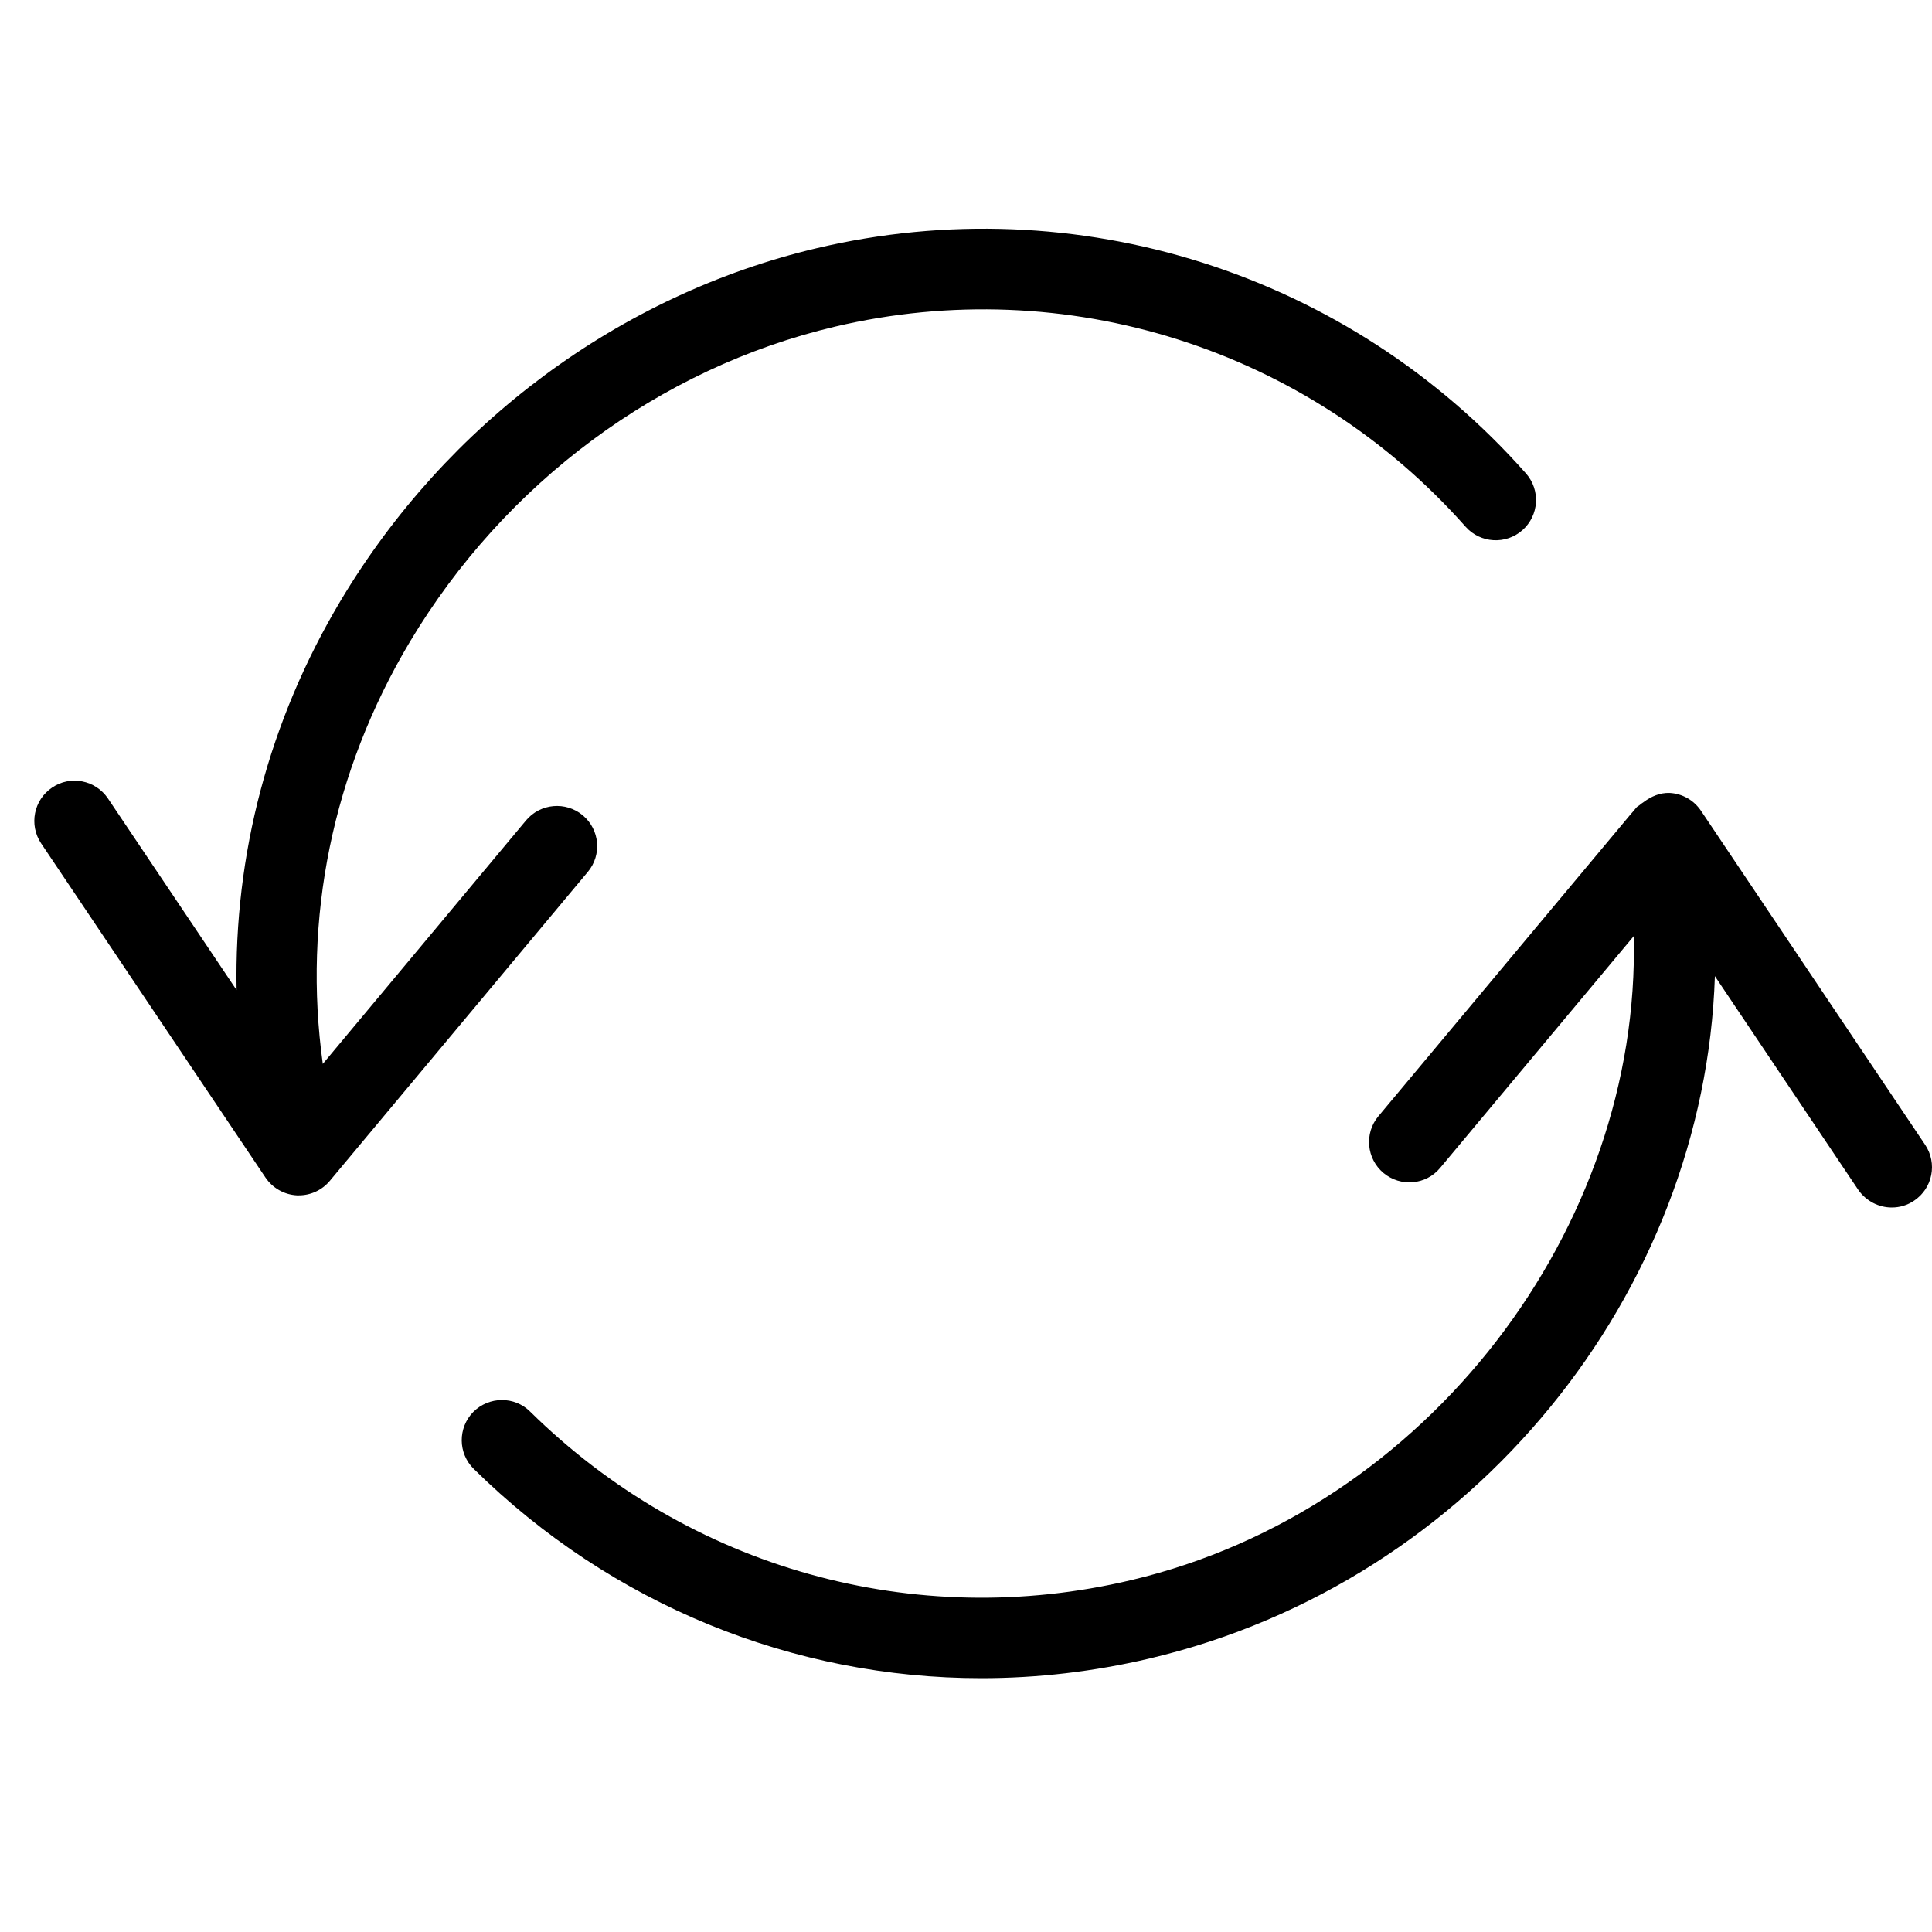
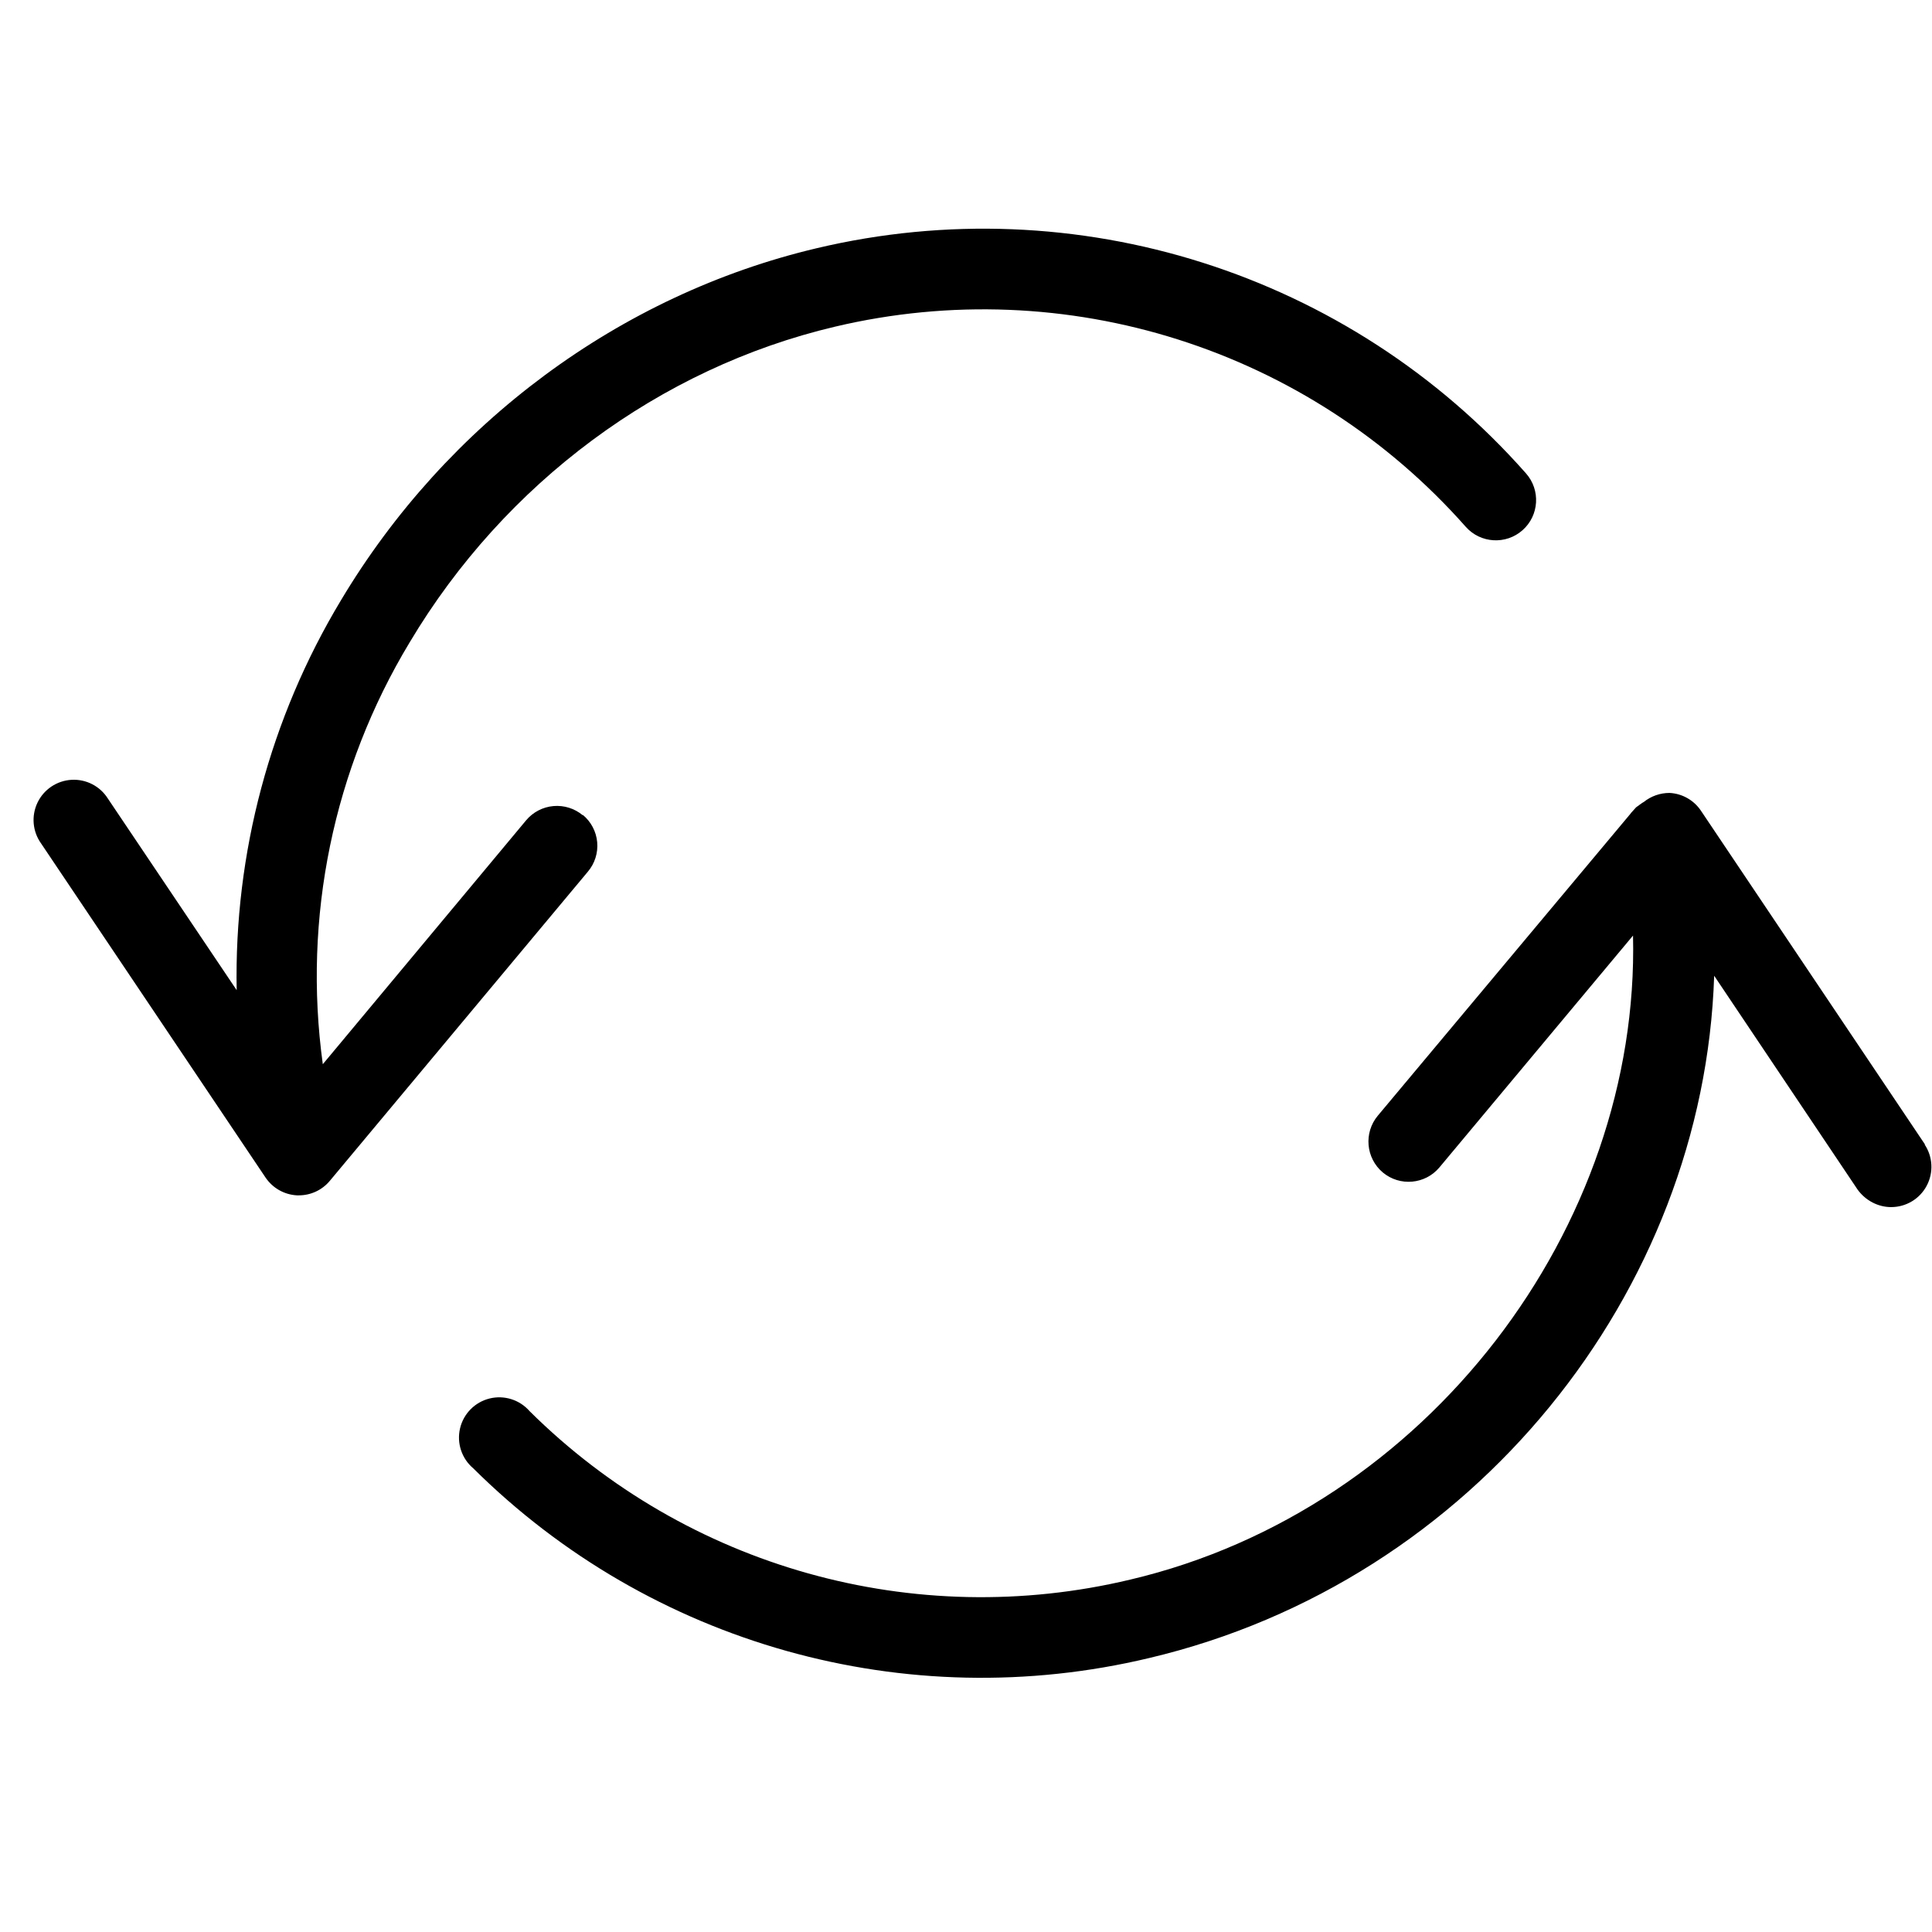
- <svg xmlns="http://www.w3.org/2000/svg" version="1.1" id="Outline_Icons" x="0px" y="0px" width="24px" height="24px" viewBox="0 0 24 24" enable-background="new 0 0 24 24" xml:space="preserve">
-   <g>
-     <path d="M7.239,10.128c-0.211-0.176-0.526-0.149-0.704,0.063L4.01,13.216c-0.25-1.798,0.118-3.627,1.081-5.242   C6.27,6,8.193,4.572,10.372,4.058c2.869-0.678,5.875,0.272,7.835,2.486c0.183,0.206,0.5,0.224,0.705,0.042   c0.207-0.183,0.227-0.499,0.043-0.706c-2.203-2.489-5.579-3.561-8.813-2.796C7.702,3.661,5.548,5.256,4.232,7.461   c-0.895,1.499-1.325,3.163-1.293,4.838l-1.598-2.38c-0.155-0.23-0.467-0.29-0.693-0.136c-0.229,0.153-0.291,0.464-0.137,0.694   l2.787,4.151c0.088,0.13,0.231,0.212,0.389,0.221c0.009,0,0.018,0,0.026,0c0.147,0,0.288-0.065,0.384-0.18l3.205-3.838   C7.479,10.62,7.451,10.305,7.239,10.128z" />
-     <path d="M23.915,14.221l-2.786-4.151c-0.088-0.13-0.231-0.212-0.389-0.22c-0.118-0.004-0.228,0.043-0.321,0.113   c-0.017,0.01-0.029,0.021-0.045,0.033c-0.013,0.013-0.031,0.019-0.044,0.033l-0.053,0.063c-0.005,0.007-0.012,0.012-0.017,0.019   l-3.137,3.755c-0.177,0.212-0.148,0.528,0.063,0.705c0.213,0.177,0.528,0.15,0.704-0.063l2.405-2.879   c0.086,3.619-2.554,7.129-6.244,8c-2.694,0.639-5.487-0.144-7.465-2.093c-0.194-0.194-0.512-0.192-0.707,0.004   c-0.193,0.197-0.191,0.513,0.006,0.707c1.714,1.689,3.971,2.6,6.305,2.6c0.694,0,1.396-0.081,2.092-0.245   c4.039-0.954,6.893-4.552,7.021-8.476l1.78,2.653C23.182,14.922,23.34,15,23.5,15c0.097,0,0.193-0.027,0.278-0.085   C24.008,14.761,24.069,14.451,23.915,14.221z" />
-   </g>
+ <svg xmlns="http://www.w3.org/2000/svg" width="24" height="24" viewBox="0 0 24 24">
+   <path d="M7.24 10.128a.5.5 0 0 0-.705.063L4.01 13.22a8.024 8.024 0 0 1 1.08-5.242C6.27 6 8.194 4.572 10.373 4.058a7.998 7.998 0 0 1 7.835 2.486.5.5 0 0 0 .748-.664 8.988 8.988 0 0 0-8.813-2.796c-2.44.577-4.594 2.172-5.91 4.377A9.06 9.06 0 0 0 2.94 12.3l-1.6-2.38a.5.5 0 1 0-.83.557l2.788 4.15c.088.13.23.213.39.222h.025a.5.5 0 0 0 .384-.18l3.205-3.84a.498.498 0 0 0-.063-.707zm16.675 4.092l-2.786-4.15a.5.5 0 0 0-.39-.22.51.51 0 0 0-.32.113c-.02.01-.03.02-.05.033-.014.013-.03.02-.045.033l-.054.06c-.004.004-.01.01-.016.02l-3.138 3.75a.502.502 0 0 0 .062.706.5.5 0 0 0 .703-.063l2.405-2.88c.086 3.62-2.554 7.13-6.244 8a7.965 7.965 0 0 1-7.463-2.092.5.5 0 1 0-.7.71 8.96 8.96 0 0 0 8.395 2.357c4.04-.954 6.893-4.55 7.02-8.476l1.78 2.654c.1.14.258.22.418.22a.5.5 0 0 0 .415-.78z" />
</svg>
